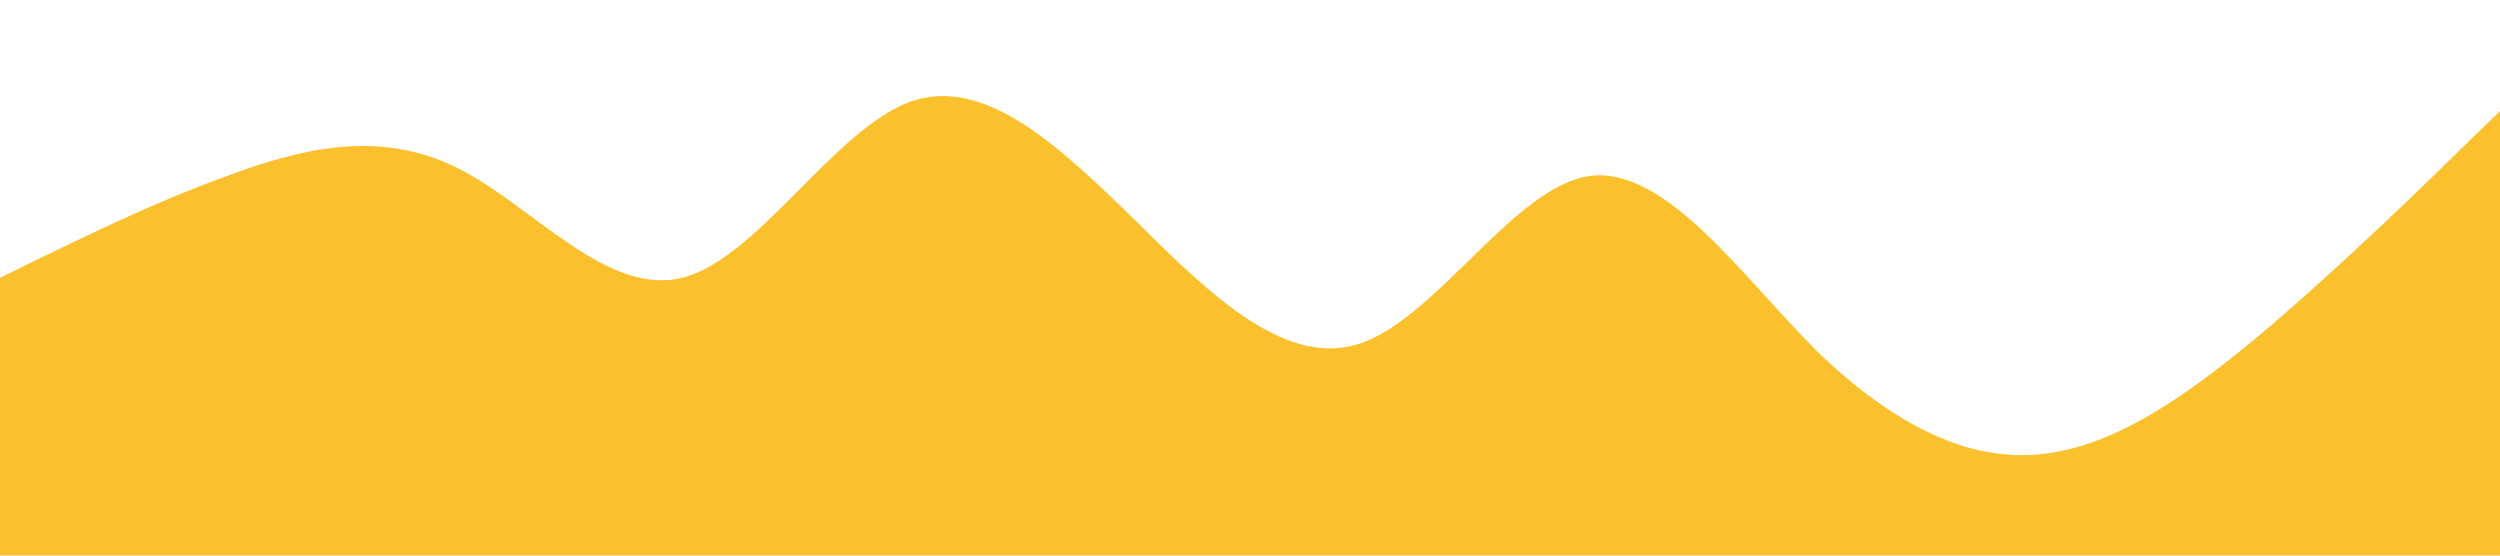
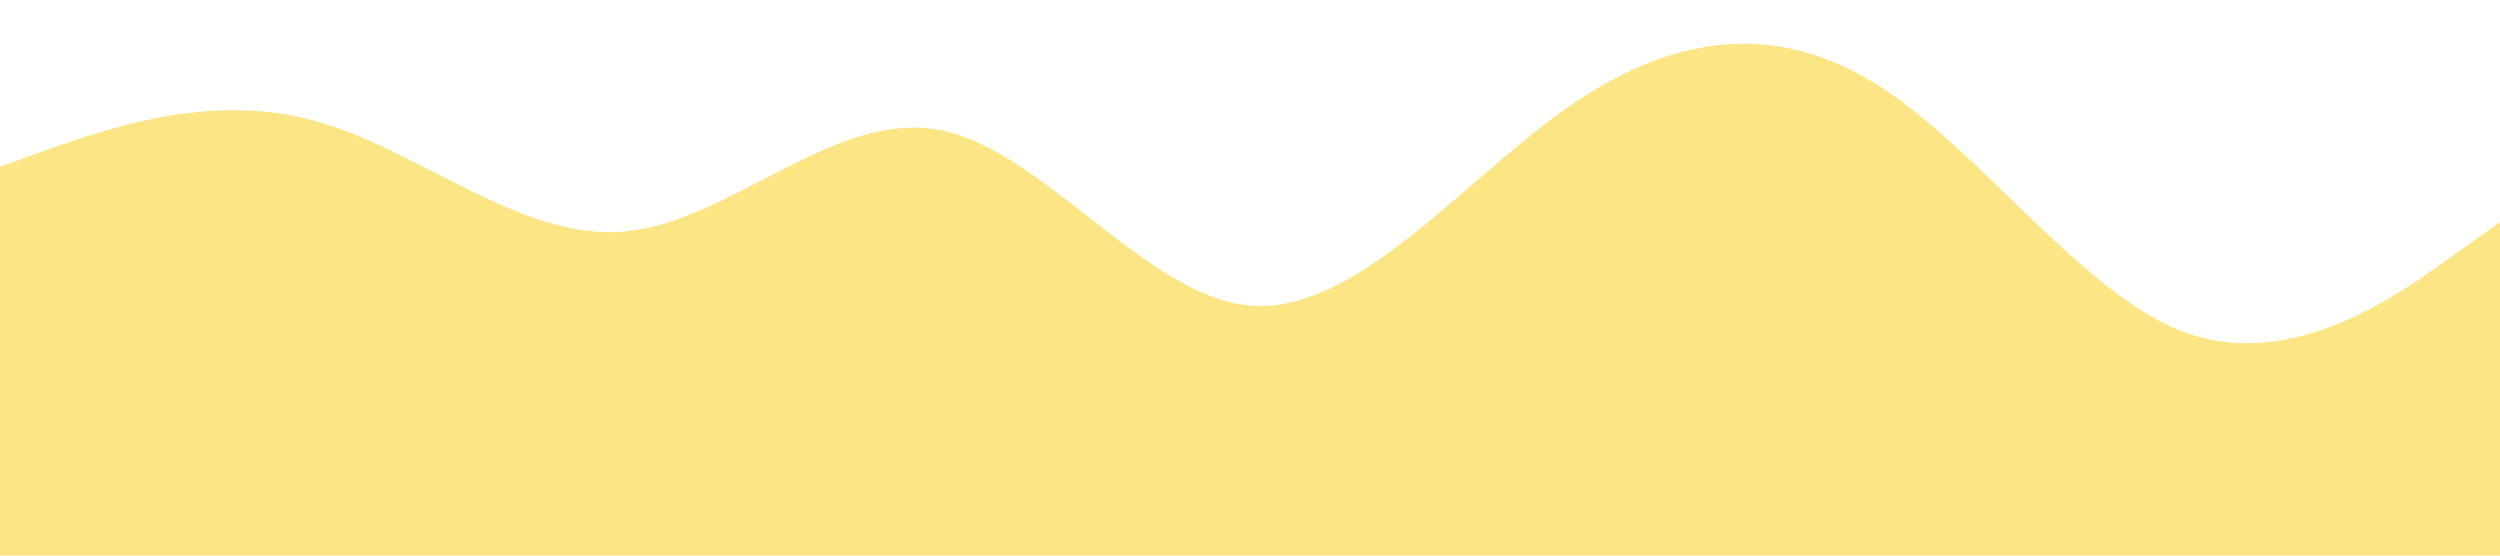
<svg xmlns="http://www.w3.org/2000/svg" viewBox="0 0 1440 320">
-   <path fill="#FBC02D" fill-opacity="1" d="M0,160L21.8,149.3C43.6,139,87,117,131,101.3C174.5,85,218,75,262,96C305.5,117,349,171,393,160C436.4,149,480,75,524,58.7C567.3,43,611,85,655,128C698.2,171,742,213,785,197.3C829.1,181,873,107,916,101.3C960,96,1004,160,1047,202.7C1090.9,245,1135,267,1178,261.3C1221.8,256,1265,224,1309,186.7C1352.7,149,1396,107,1418,85.3L1440,64L1440,320L1418.2,320C1396.4,320,1353,320,1309,320C1265.5,320,1222,320,1178,320C1134.5,320,1091,320,1047,320C1003.6,320,960,320,916,320C872.7,320,829,320,785,320C741.8,320,698,320,655,320C610.9,320,567,320,524,320C480,320,436,320,393,320C349.1,320,305,320,262,320C218.2,320,175,320,131,320C87.3,320,44,320,22,320L0,320Z" />
+   <path fill="#fbcc0b" fill-opacity="0.5" d="M0,96L30,85.3C60,75,120,53,180,69.3C240,85,300,139,360,133.3C420,128,480,64,540,74.7C600,85,660,171,720,176C780,181,840,107,900,64C960,21,1020,11,1080,48C1140,85,1200,171,1260,192C1320,213,1380,171,1410,149.3L1440,128L1440,320L1410,320C1380,320,1320,320,1260,320C1200,320,1140,320,1080,320C1020,320,960,320,900,320C840,320,780,320,720,320C660,320,600,320,540,320C480,320,420,320,360,320C300,320,240,320,180,320C120,320,60,320,30,320L0,320Z" />
</svg>
